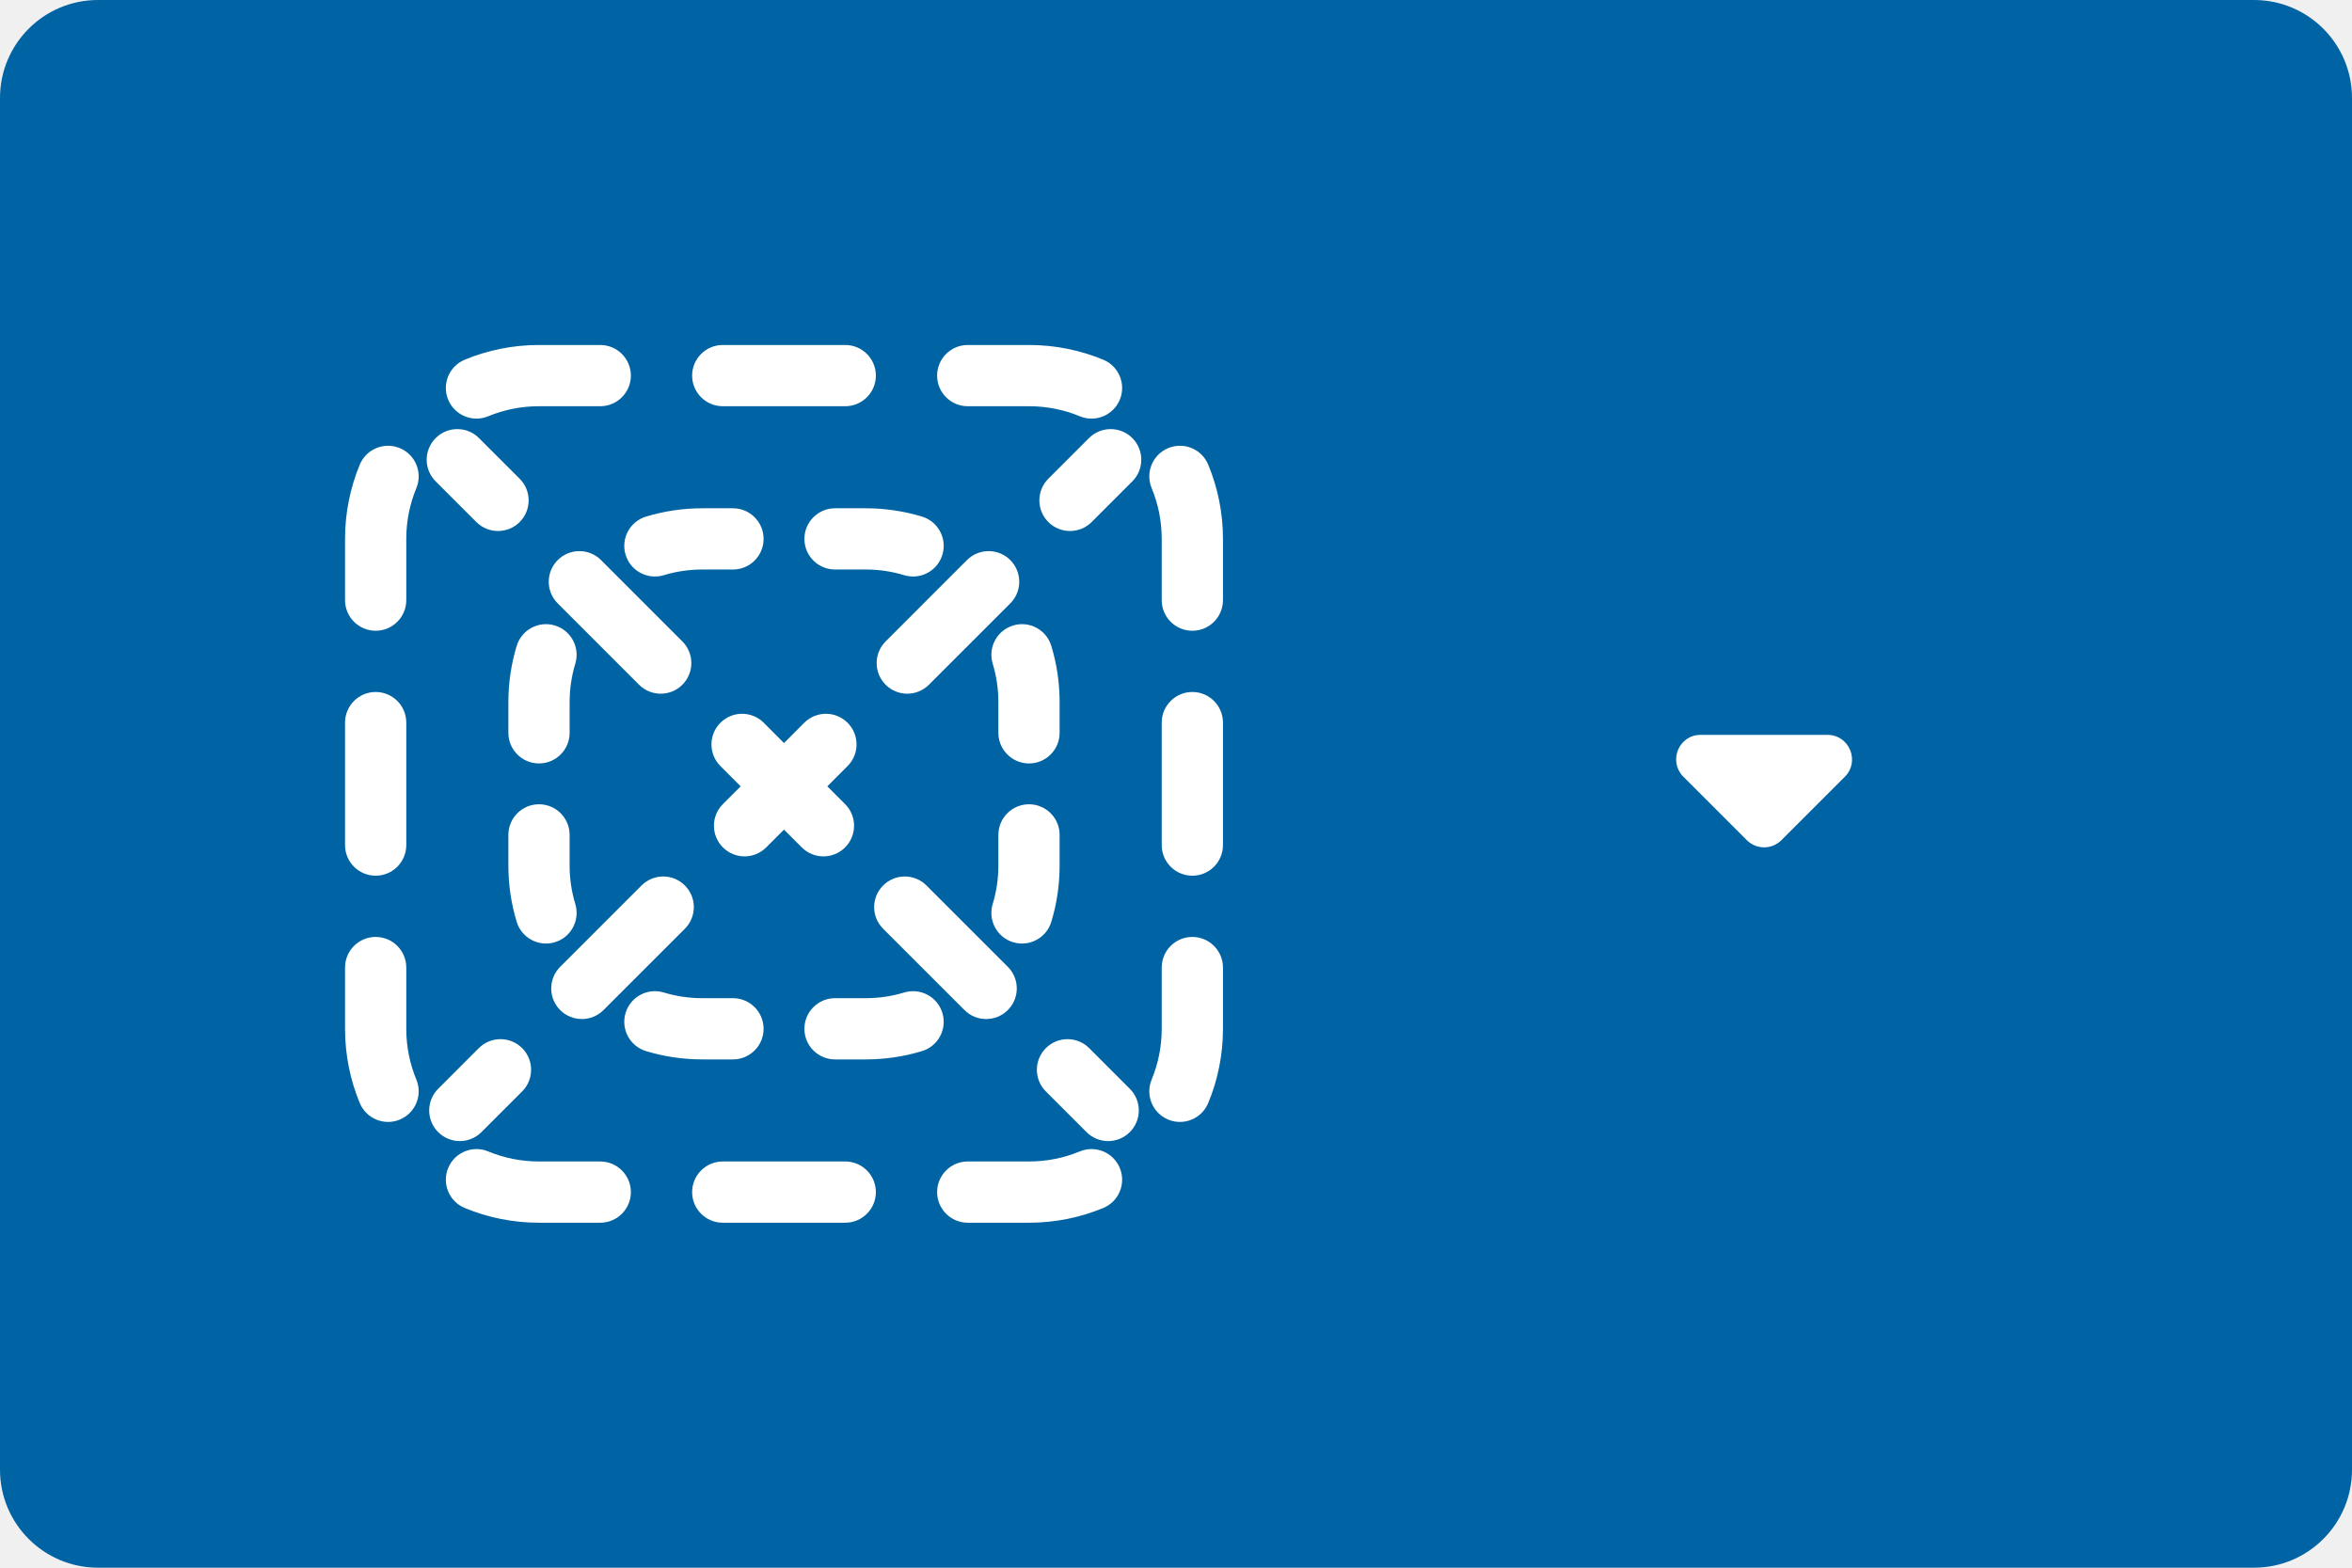
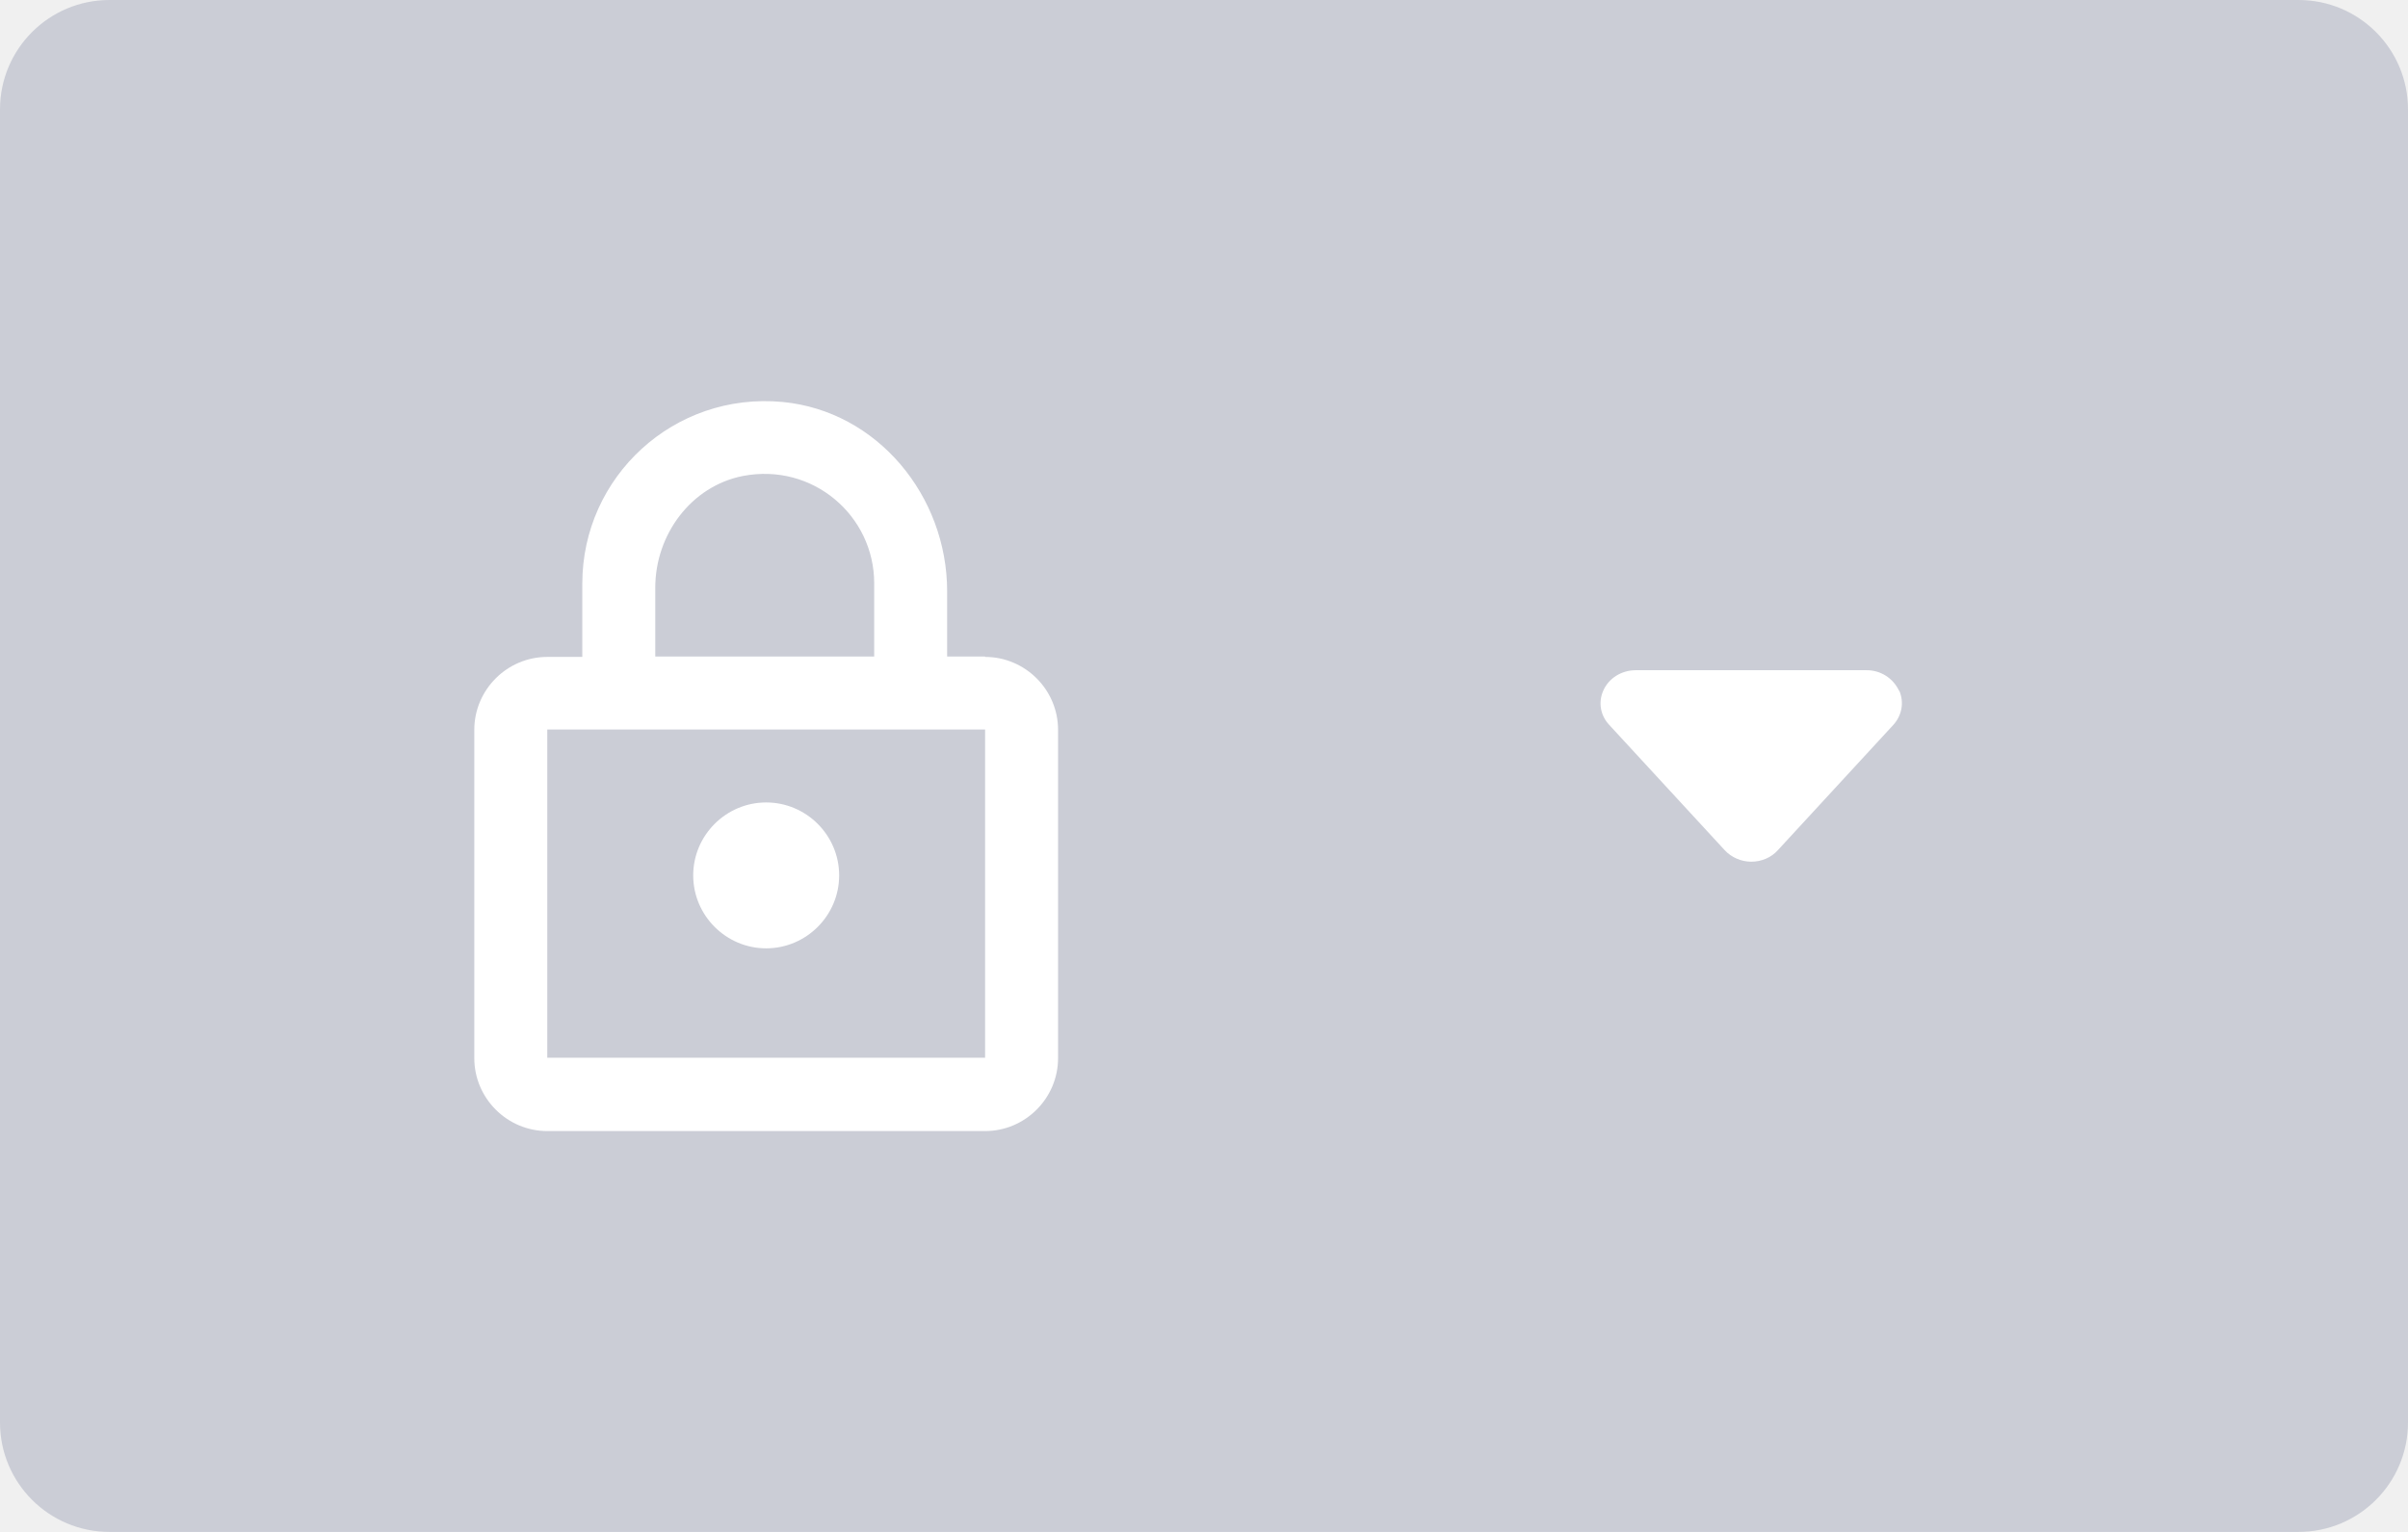
- <svg xmlns="http://www.w3.org/2000/svg" width="96" height="64" viewBox="0 0 96 64" fill="none">
-   <rect width="96" height="64" rx="4" fill="#0063A3" />
-   <path d="M22 16.584C21.263 16.584 20.564 16.73 19.927 16.994C19.289 17.259 18.558 16.956 18.293 16.318C18.029 15.681 18.331 14.949 18.969 14.685C19.904 14.297 20.929 14.084 22 14.084H24.5C25.19 14.084 25.75 14.643 25.75 15.334C25.75 16.024 25.19 16.584 24.5 16.584H22Z" fill="white" />
-   <path d="M28.25 15.334C28.25 14.643 28.81 14.084 29.5 14.084H34.5C35.19 14.084 35.75 14.643 35.75 15.334C35.75 16.024 35.19 16.584 34.5 16.584H29.5C28.81 16.584 28.25 16.024 28.25 15.334Z" fill="white" />
-   <path d="M38.25 15.334C38.25 14.643 38.81 14.084 39.5 14.084H42C43.071 14.084 44.096 14.297 45.031 14.685C45.668 14.949 45.971 15.681 45.706 16.318C45.442 16.956 44.711 17.259 44.073 16.994C43.436 16.73 42.737 16.584 42 16.584H39.5C38.81 16.584 38.25 16.024 38.25 15.334Z" fill="white" />
-   <path d="M16.318 18.294C16.956 18.558 17.258 19.289 16.994 19.927C16.73 20.564 16.583 21.263 16.583 22V24.5C16.583 25.191 16.024 25.75 15.333 25.75C14.643 25.75 14.083 25.191 14.083 24.5V22C14.083 20.929 14.297 19.905 14.684 18.969C14.949 18.332 15.68 18.029 16.318 18.294Z" fill="white" />
-   <path d="M47.682 18.294C48.32 18.029 49.051 18.332 49.315 18.969C49.703 19.905 49.917 20.929 49.917 22V24.5C49.917 25.191 49.357 25.75 48.667 25.75C47.976 25.75 47.417 25.191 47.417 24.5V22C47.417 21.263 47.27 20.564 47.006 19.927C46.742 19.289 47.044 18.558 47.682 18.294Z" fill="white" />
-   <path d="M15.333 28.25C16.024 28.25 16.583 28.81 16.583 29.5V34.5C16.583 35.191 16.024 35.75 15.333 35.75C14.643 35.75 14.083 35.191 14.083 34.5V29.5C14.083 28.81 14.643 28.25 15.333 28.25Z" fill="white" />
-   <path d="M48.667 28.25C49.357 28.25 49.917 28.81 49.917 29.5V34.5C49.917 35.191 49.357 35.75 48.667 35.75C47.976 35.75 47.417 35.191 47.417 34.5V29.5C47.417 28.81 47.976 28.25 48.667 28.25Z" fill="white" />
-   <path d="M15.333 38.25C16.024 38.25 16.583 38.81 16.583 39.5V42C16.583 42.737 16.73 43.436 16.994 44.073C17.258 44.711 16.956 45.442 16.318 45.707C15.68 45.971 14.949 45.669 14.684 45.031C14.297 44.096 14.083 43.071 14.083 42V39.5C14.083 38.81 14.643 38.25 15.333 38.25Z" fill="white" />
-   <path d="M48.667 38.25C49.357 38.25 49.917 38.81 49.917 39.5V42C49.917 43.071 49.703 44.096 49.315 45.031C49.051 45.669 48.32 45.971 47.682 45.707C47.044 45.442 46.742 44.711 47.006 44.073C47.27 43.436 47.417 42.737 47.417 42V39.5C47.417 38.81 47.976 38.25 48.667 38.25Z" fill="white" />
-   <path d="M18.293 47.682C18.558 47.044 19.289 46.742 19.927 47.006C20.564 47.27 21.263 47.417 22 47.417H24.5C25.19 47.417 25.75 47.977 25.75 48.667C25.75 49.357 25.19 49.917 24.5 49.917H22C20.929 49.917 19.904 49.703 18.969 49.316C18.331 49.051 18.029 48.32 18.293 47.682Z" fill="white" />
-   <path d="M45.706 47.682C45.971 48.32 45.668 49.051 45.031 49.316C44.096 49.703 43.071 49.917 42 49.917H39.5C38.81 49.917 38.25 49.357 38.25 48.667C38.25 47.977 38.81 47.417 39.5 47.417H42C42.737 47.417 43.436 47.27 44.073 47.006C44.711 46.742 45.442 47.044 45.706 47.682Z" fill="white" />
-   <path d="M28.25 48.667C28.25 47.977 28.81 47.417 29.5 47.417H34.5C35.19 47.417 35.75 47.977 35.75 48.667C35.75 49.357 35.19 49.917 34.5 49.917H29.5C28.81 49.917 28.25 49.357 28.25 48.667Z" fill="white" />
-   <path d="M46.217 19.652C46.705 19.164 46.705 18.372 46.217 17.884C45.729 17.396 44.938 17.396 44.449 17.884L42.789 19.544C42.301 20.032 42.301 20.824 42.789 21.312C43.277 21.8 44.069 21.8 44.557 21.312L46.217 19.652Z" fill="white" />
-   <path d="M41.236 24.633C41.724 24.145 41.724 23.353 41.236 22.865C40.748 22.377 39.956 22.377 39.468 22.865L36.148 26.186C35.66 26.674 35.66 27.465 36.148 27.954C36.636 28.442 37.427 28.442 37.915 27.954L41.236 24.633Z" fill="white" />
-   <path d="M34.595 31.274C35.083 30.786 35.083 29.995 34.595 29.506C34.106 29.018 33.315 29.018 32.827 29.506L32 30.334L31.173 29.506C30.685 29.018 29.893 29.018 29.405 29.506C28.917 29.995 28.917 30.786 29.405 31.274L30.232 32.101L29.506 32.827C29.018 33.315 29.018 34.107 29.506 34.595C29.994 35.083 30.786 35.083 31.274 34.595L32 33.869L32.726 34.595C33.214 35.083 34.005 35.083 34.494 34.595C34.982 34.107 34.982 33.315 34.494 32.827L33.768 32.101L34.595 31.274Z" fill="white" />
-   <path d="M27.953 37.916C28.442 37.428 28.442 36.636 27.953 36.148C27.465 35.66 26.674 35.66 26.186 36.148L22.865 39.469C22.377 39.957 22.377 40.748 22.865 41.236C23.353 41.724 24.145 41.724 24.633 41.236L27.953 37.916Z" fill="white" />
-   <path d="M21.312 44.557C21.8 44.069 21.8 43.277 21.312 42.789C20.824 42.301 20.032 42.301 19.544 42.789L17.884 44.45C17.396 44.938 17.396 45.729 17.884 46.217C18.372 46.706 19.163 46.706 19.652 46.217L21.312 44.557Z" fill="white" />
-   <path d="M44.348 46.217C44.836 46.706 45.628 46.706 46.116 46.217C46.604 45.729 46.604 44.938 46.116 44.45L44.456 42.789C43.968 42.301 43.176 42.301 42.688 42.789C42.2 43.277 42.2 44.069 42.688 44.557L44.348 46.217Z" fill="white" />
-   <path d="M39.367 41.236C39.855 41.724 40.647 41.724 41.135 41.236C41.623 40.748 41.623 39.957 41.135 39.469L37.814 36.148C37.326 35.66 36.535 35.66 36.047 36.148C35.558 36.636 35.558 37.428 36.047 37.916L39.367 41.236Z" fill="white" />
-   <path d="M26.084 27.954C26.573 28.442 27.364 28.442 27.852 27.954C28.34 27.465 28.34 26.674 27.852 26.186L24.532 22.865C24.043 22.377 23.252 22.377 22.764 22.865C22.276 23.353 22.276 24.145 22.764 24.633L26.084 27.954Z" fill="white" />
-   <path d="M19.443 21.312C19.931 21.8 20.723 21.8 21.211 21.312C21.699 20.824 21.699 20.033 21.211 19.544L19.55 17.884C19.062 17.396 18.271 17.396 17.783 17.884C17.294 18.372 17.294 19.164 17.783 19.652L19.443 21.312Z" fill="white" />
-   <path d="M27.093 23.482C27.59 23.331 28.117 23.25 28.667 23.25H29.917C30.607 23.25 31.167 22.691 31.167 22C31.167 21.31 30.607 20.75 29.917 20.75H28.667C27.869 20.75 27.097 20.869 26.368 21.089C25.708 21.29 25.334 21.987 25.534 22.648C25.735 23.309 26.432 23.682 27.093 23.482Z" fill="white" />
-   <path d="M34.083 20.75C33.393 20.75 32.833 21.31 32.833 22C32.833 22.691 33.393 23.25 34.083 23.25H35.333C35.882 23.25 36.41 23.331 36.907 23.482C37.567 23.682 38.265 23.309 38.465 22.648C38.666 21.987 38.292 21.29 37.632 21.089C36.903 20.869 36.131 20.75 35.333 20.75H34.083Z" fill="white" />
-   <path d="M23.482 27.093C23.682 26.433 23.308 25.735 22.648 25.535C21.987 25.334 21.289 25.708 21.089 26.369C20.868 27.097 20.75 27.869 20.75 28.667V29.917C20.75 30.607 21.31 31.167 22 31.167C22.69 31.167 23.25 30.607 23.25 29.917V28.667C23.25 28.118 23.331 27.59 23.482 27.093Z" fill="white" />
-   <path d="M42.911 26.369C42.711 25.708 42.013 25.334 41.352 25.535C40.691 25.735 40.318 26.433 40.518 27.093C40.669 27.59 40.75 28.118 40.75 28.667V29.917C40.75 30.607 41.31 31.167 42 31.167C42.69 31.167 43.25 30.607 43.25 29.917V28.667C43.25 27.869 43.132 27.097 42.911 26.369Z" fill="white" />
-   <path d="M23.25 34.084C23.25 33.393 22.69 32.834 22 32.834C21.31 32.834 20.75 33.393 20.75 34.084V35.334C20.75 36.131 20.868 36.903 21.089 37.632C21.289 38.292 21.987 38.666 22.648 38.466C23.308 38.266 23.682 37.568 23.482 36.907C23.331 36.41 23.25 35.883 23.25 35.334V34.084Z" fill="white" />
-   <path d="M43.25 34.084C43.25 33.393 42.69 32.834 42 32.834C41.31 32.834 40.75 33.393 40.75 34.084V35.334C40.75 35.883 40.669 36.41 40.518 36.907C40.318 37.568 40.691 38.266 41.352 38.466C42.013 38.666 42.711 38.292 42.911 37.632C43.132 36.903 43.25 36.131 43.25 35.334V34.084Z" fill="white" />
-   <path d="M27.093 40.518C26.432 40.318 25.735 40.692 25.534 41.352C25.334 42.013 25.708 42.711 26.368 42.911C27.097 43.132 27.869 43.25 28.667 43.25H29.917C30.607 43.25 31.167 42.691 31.167 42C31.167 41.31 30.607 40.75 29.917 40.75H28.667C28.117 40.75 27.59 40.669 27.093 40.518Z" fill="white" />
-   <path d="M37.632 42.911C38.292 42.711 38.666 42.013 38.465 41.352C38.265 40.692 37.567 40.318 36.907 40.518C36.41 40.669 35.882 40.75 35.333 40.75H34.083C33.393 40.75 32.833 41.31 32.833 42C32.833 42.691 33.393 43.25 34.083 43.25H35.333C36.131 43.25 36.903 43.132 37.632 42.911Z" fill="white" />
-   <g clip-path="url(#clip0_480_103388)">
-     <path d="M68.71 31.71L71.3 34.3C71.69 34.69 72.32 34.69 72.71 34.3L75.3 31.71C75.93 31.08 75.48 30 74.59 30H69.41C68.52 30 68.08 31.08 68.71 31.71Z" fill="white" />
-   </g>
-   <defs>
-     <clipPath id="clip0_480_103388">
-       <rect width="24" height="24" fill="white" transform="translate(60 20)" />
-     </clipPath>
-   </defs>
+ <svg xmlns="http://www.w3.org/2000/svg" width="88" height="56" viewBox="0 0 88 56" fill="none">
+   <rect width="88" height="56" rx="4" fill="#CBCDD6" />
+   <path d="M36 24H34.613V21.614C34.613 18.134 32.067 15.027 28.6 14.694C24.627 14.32 21.28 17.427 21.28 21.334V24.014H20C18.533 24.014 17.333 25.214 17.333 26.68V38.68C17.333 40.147 18.533 41.347 20 41.347H36C37.467 41.347 38.667 40.147 38.667 38.68V26.68C38.667 25.214 37.467 24.014 36 24.014V24ZM23.947 21.48C23.947 19.547 25.253 17.774 27.147 17.4C29.707 16.907 31.947 18.854 31.947 21.32V24H23.947V21.48ZM36 38.667H20V26.667H36V38.667ZM28 34.667C29.467 34.667 30.667 33.467 30.667 32C30.667 30.534 29.467 29.334 28 29.334C26.533 29.334 25.333 30.534 25.333 32C25.333 33.467 26.533 34.667 28 34.667Z" fill="white" />
+   <path d="M69.4 25.25C69.294 25.024 69.126 24.833 68.915 24.7C68.704 24.567 68.459 24.498 68.21 24.5H59.78C59.26 24.5 58.79 24.79 58.59 25.25C58.4 25.68 58.49 26.16 58.81 26.5L63.03 31.08C63.27 31.34 63.63 31.5 64 31.5C64.37 31.5 64.73 31.35 64.97 31.08L69.19 26.5C69.51 26.15 69.59 25.67 69.41 25.25H69.4Z" fill="white" />
</svg>
